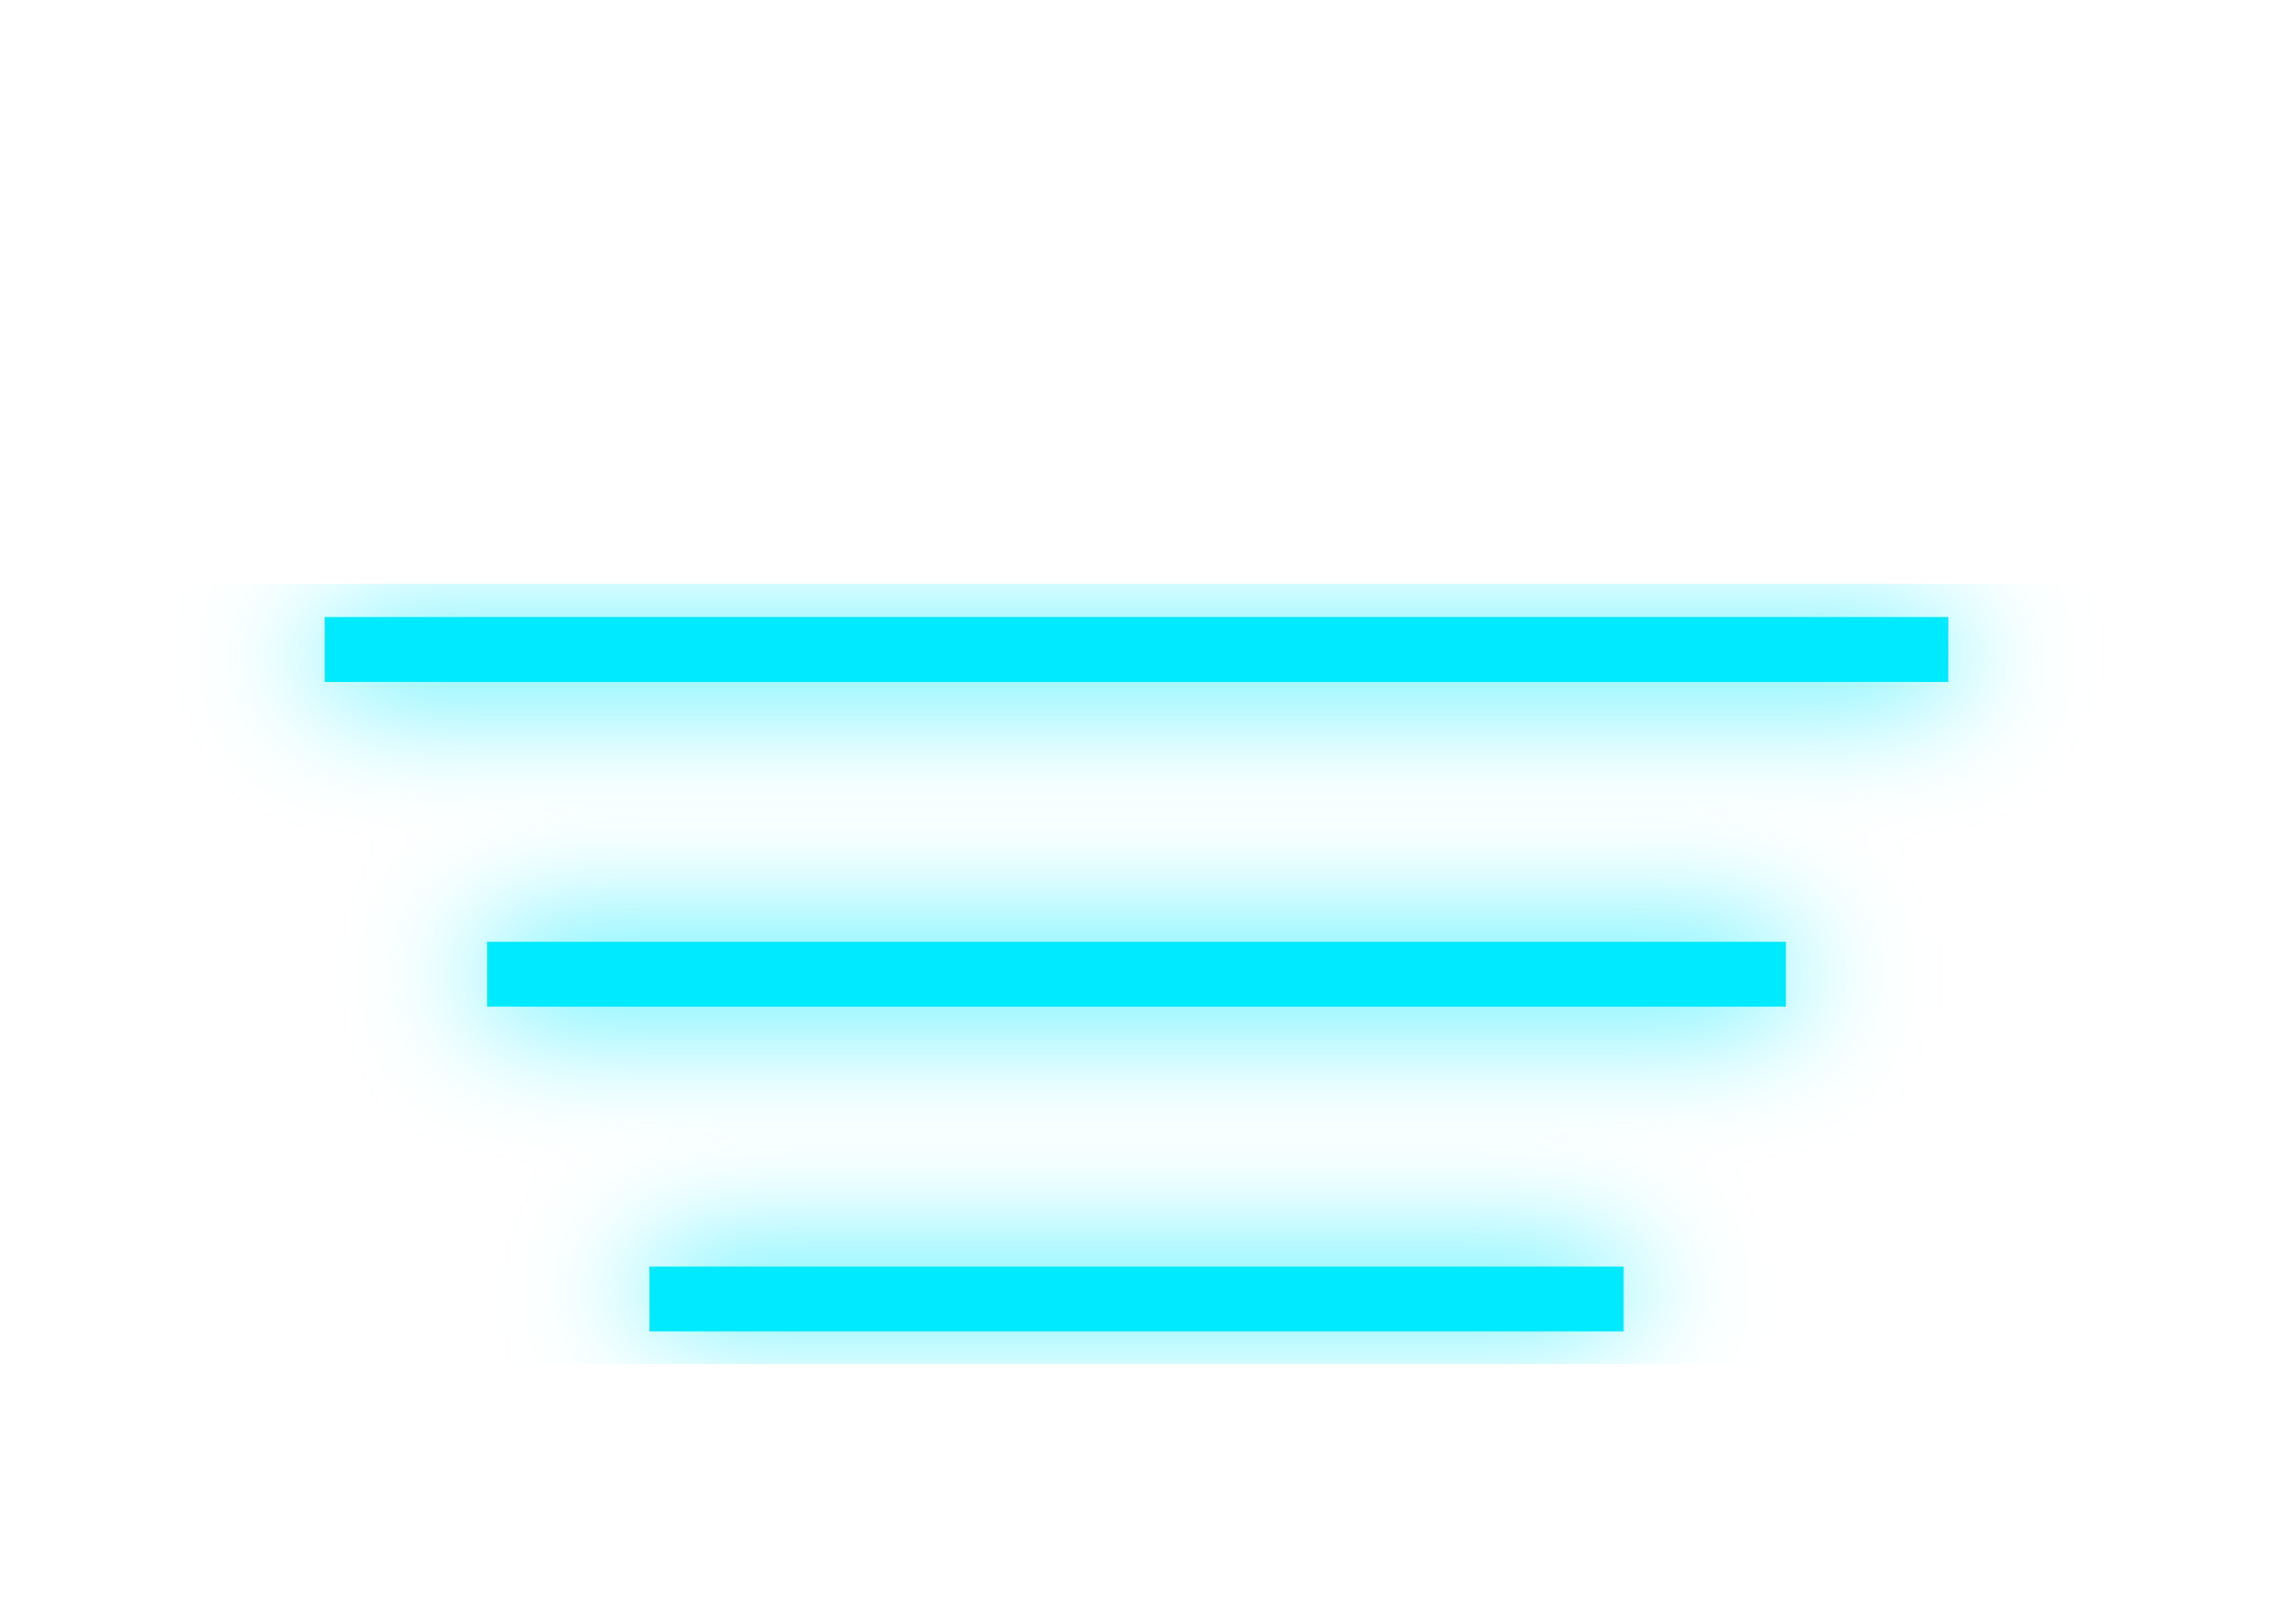
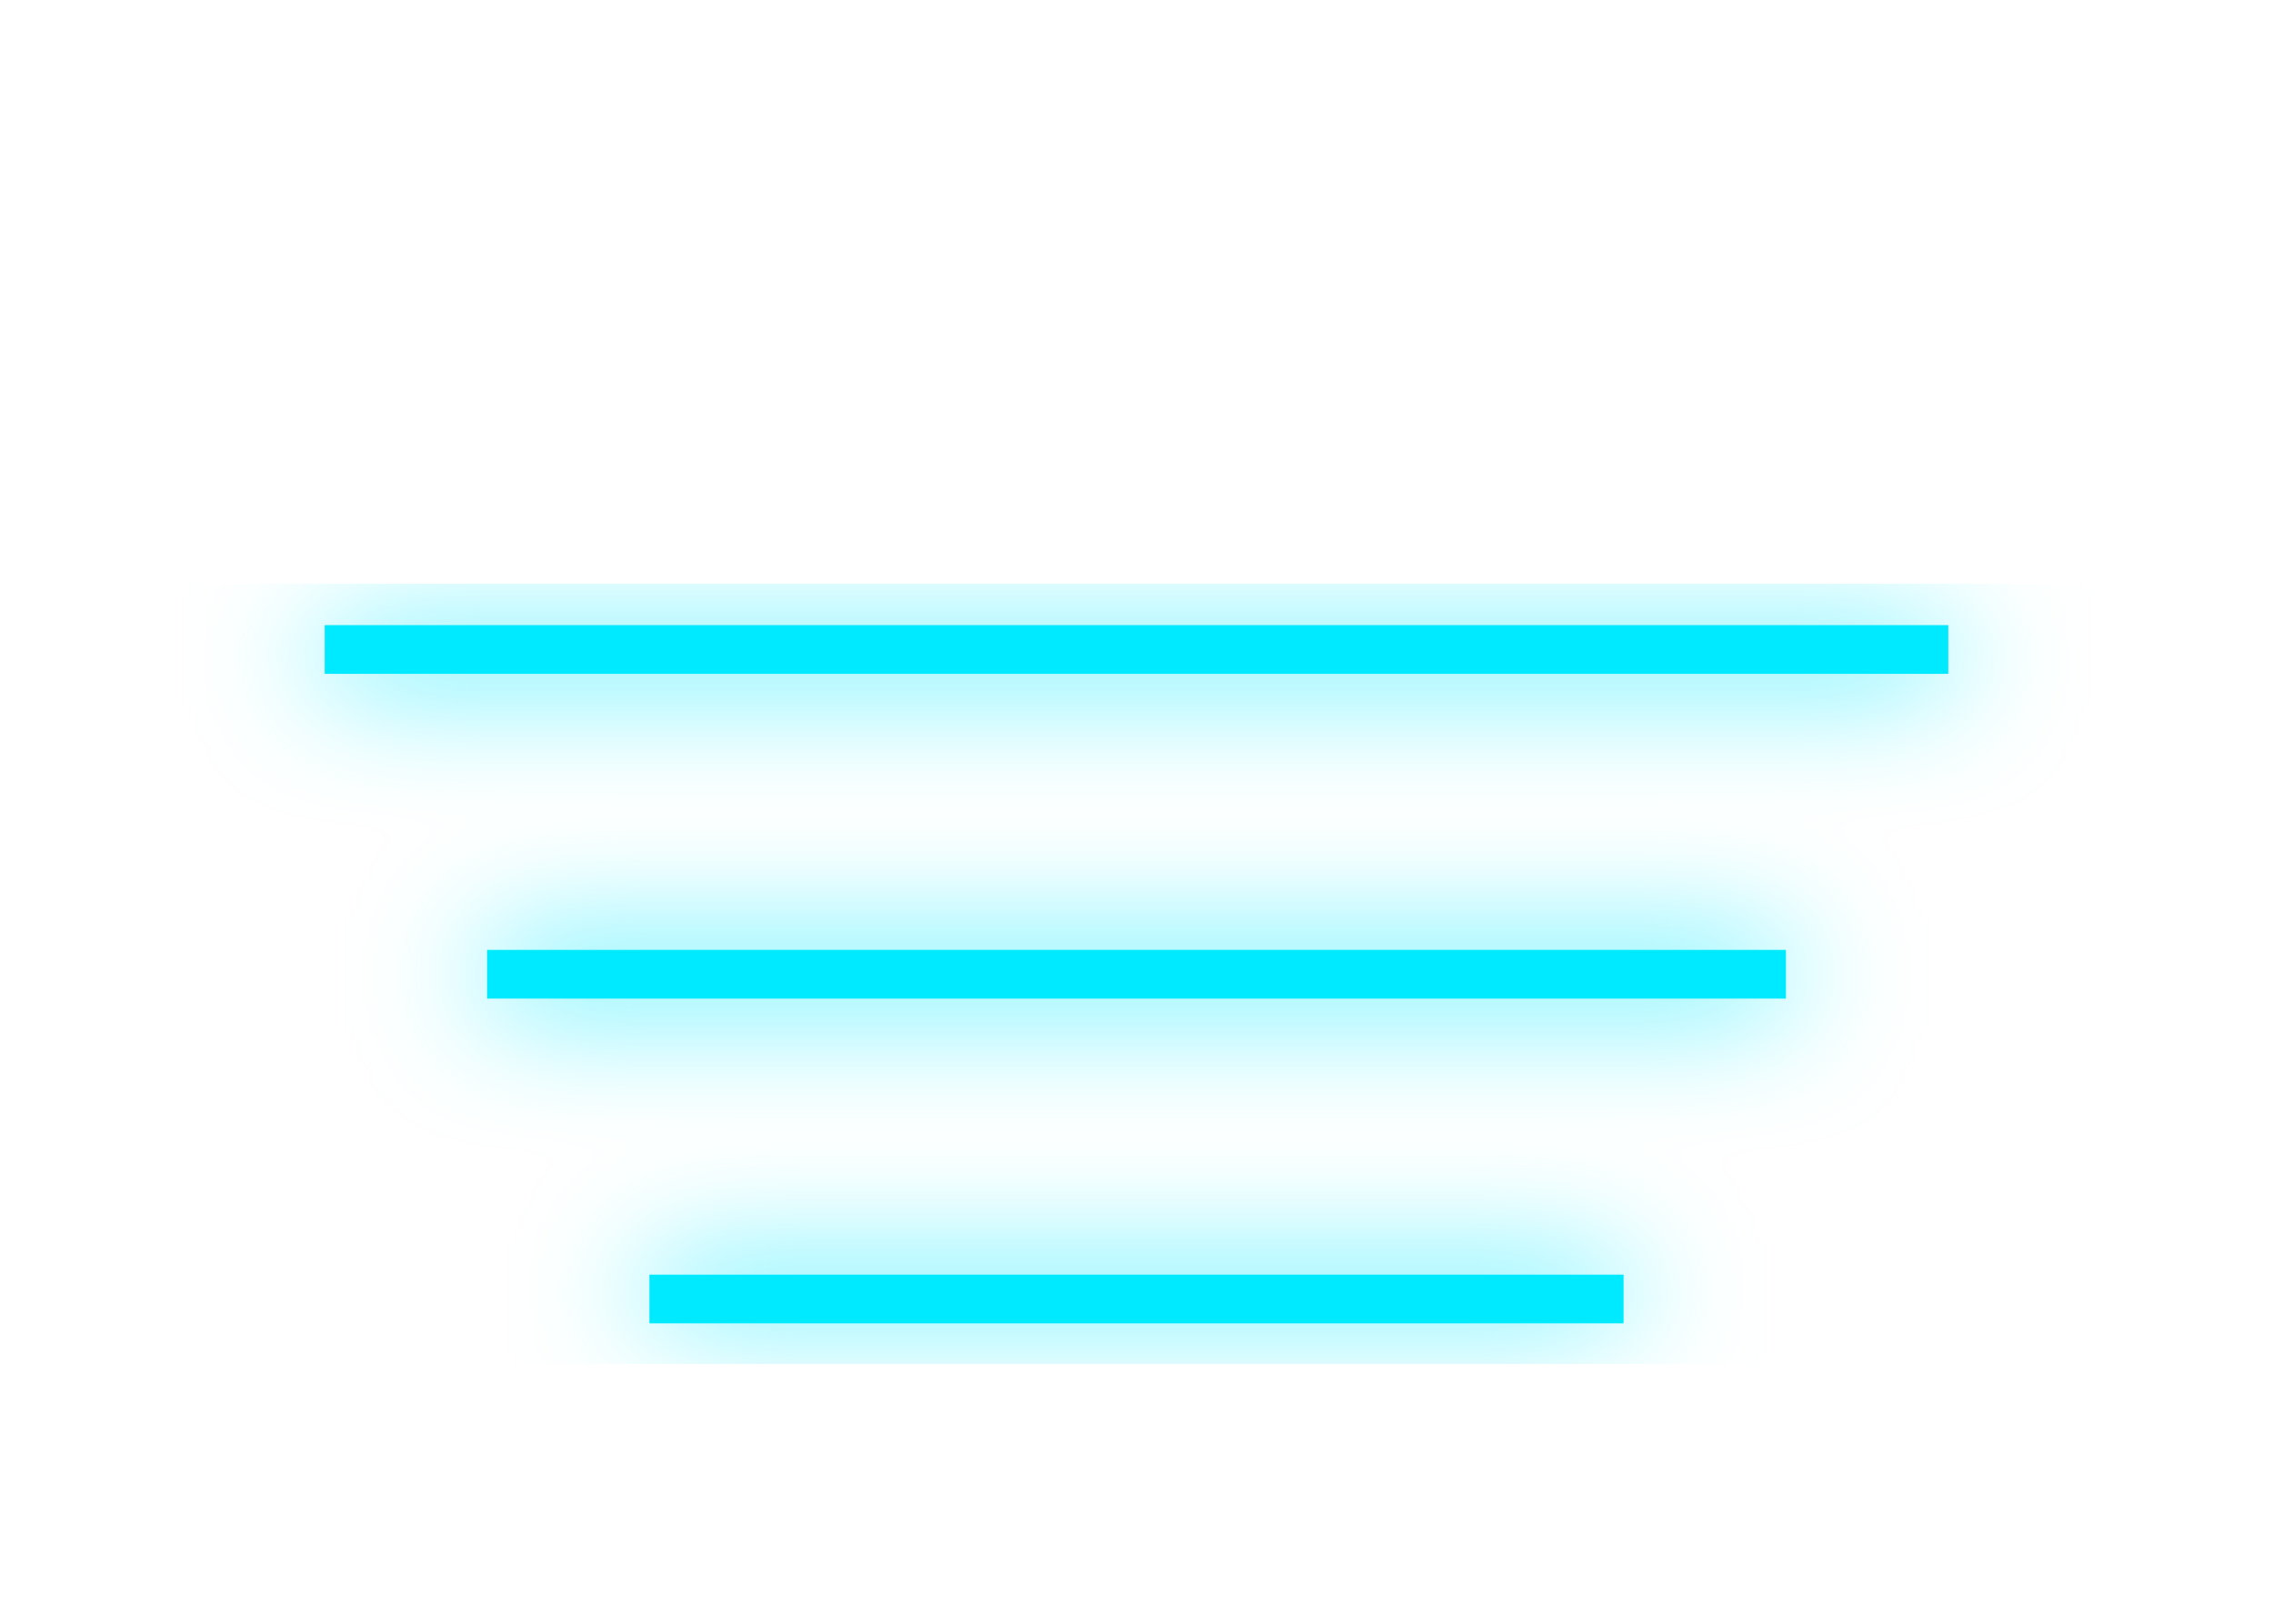
- <svg xmlns="http://www.w3.org/2000/svg" width="140" height="100" viewBox="0 0 140 100" fill="none">
-   <g stroke="#00eaff" stroke-width="4" filter="url(#glow)">
-     <line x1="20" y1="40" x2="120" y2="40" />
-     <line x1="30" y1="60" x2="110" y2="60" />
-     <line x1="40" y1="80" x2="100" y2="80" />
-   </g>
+ <svg xmlns="http://www.w3.org/2000/svg" width="140" height="100" viewBox="0 0 140 100">
  <defs>
    <filter id="glow">
      <feGaussianBlur stdDeviation="4" result="blur" />
      <feMerge>
        <feMergeNode in="blur" />
        <feMergeNode in="SourceGraphic" />
      </feMerge>
    </filter>
  </defs>
+   <g stroke="#00eaff" stroke-width="3" filter="url(#glow)">
+     <line x1="20" y1="40" x2="120" y2="40">
+       <animateTransform attributeName="transform" type="translate" values="-5 0; 5 0; -5 0" dur="5s" repeatCount="indefinite" />
+     </line>
+     <line x1="30" y1="60" x2="110" y2="60">
+       <animateTransform attributeName="transform" type="translate" values="5 0; -5 0; 5 0" dur="6s" repeatCount="indefinite" />
+     </line>
+     <line x1="40" y1="80" x2="100" y2="80">
+       <animateTransform attributeName="transform" type="translate" values="-3 0; 3 0; -3 0" dur="4s" repeatCount="indefinite" />
+     </line>
+   </g>
</svg>
